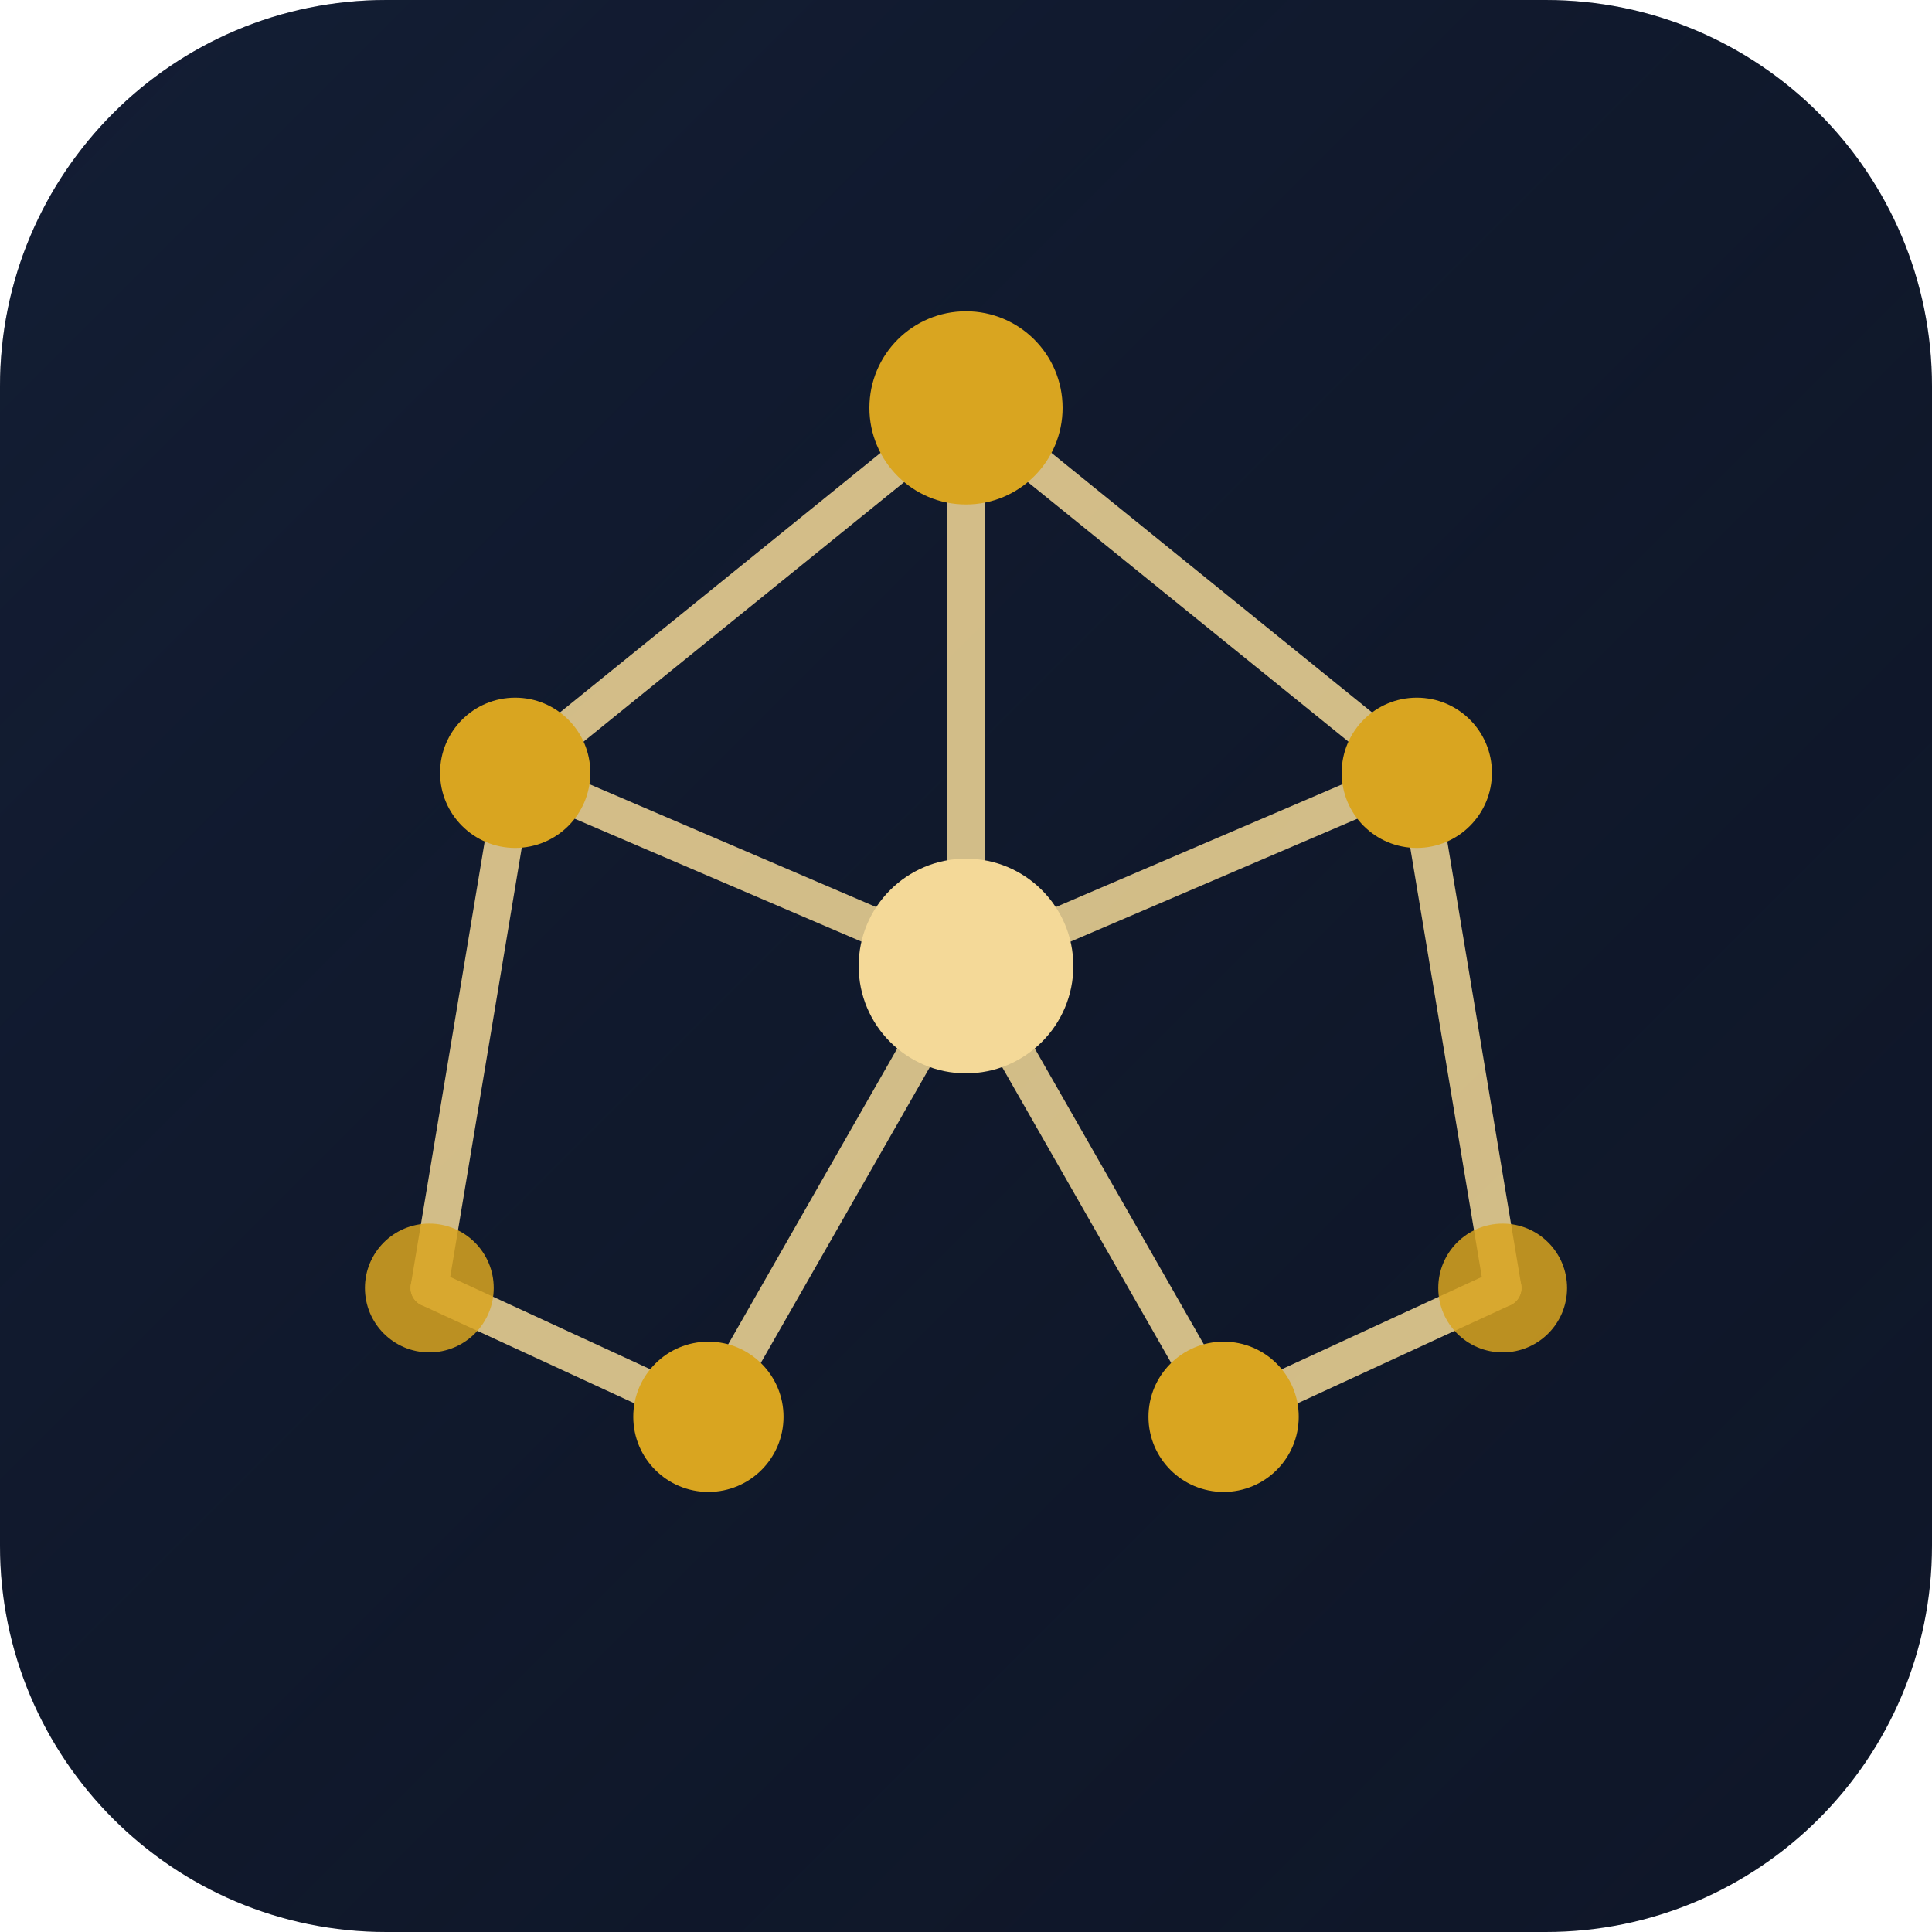
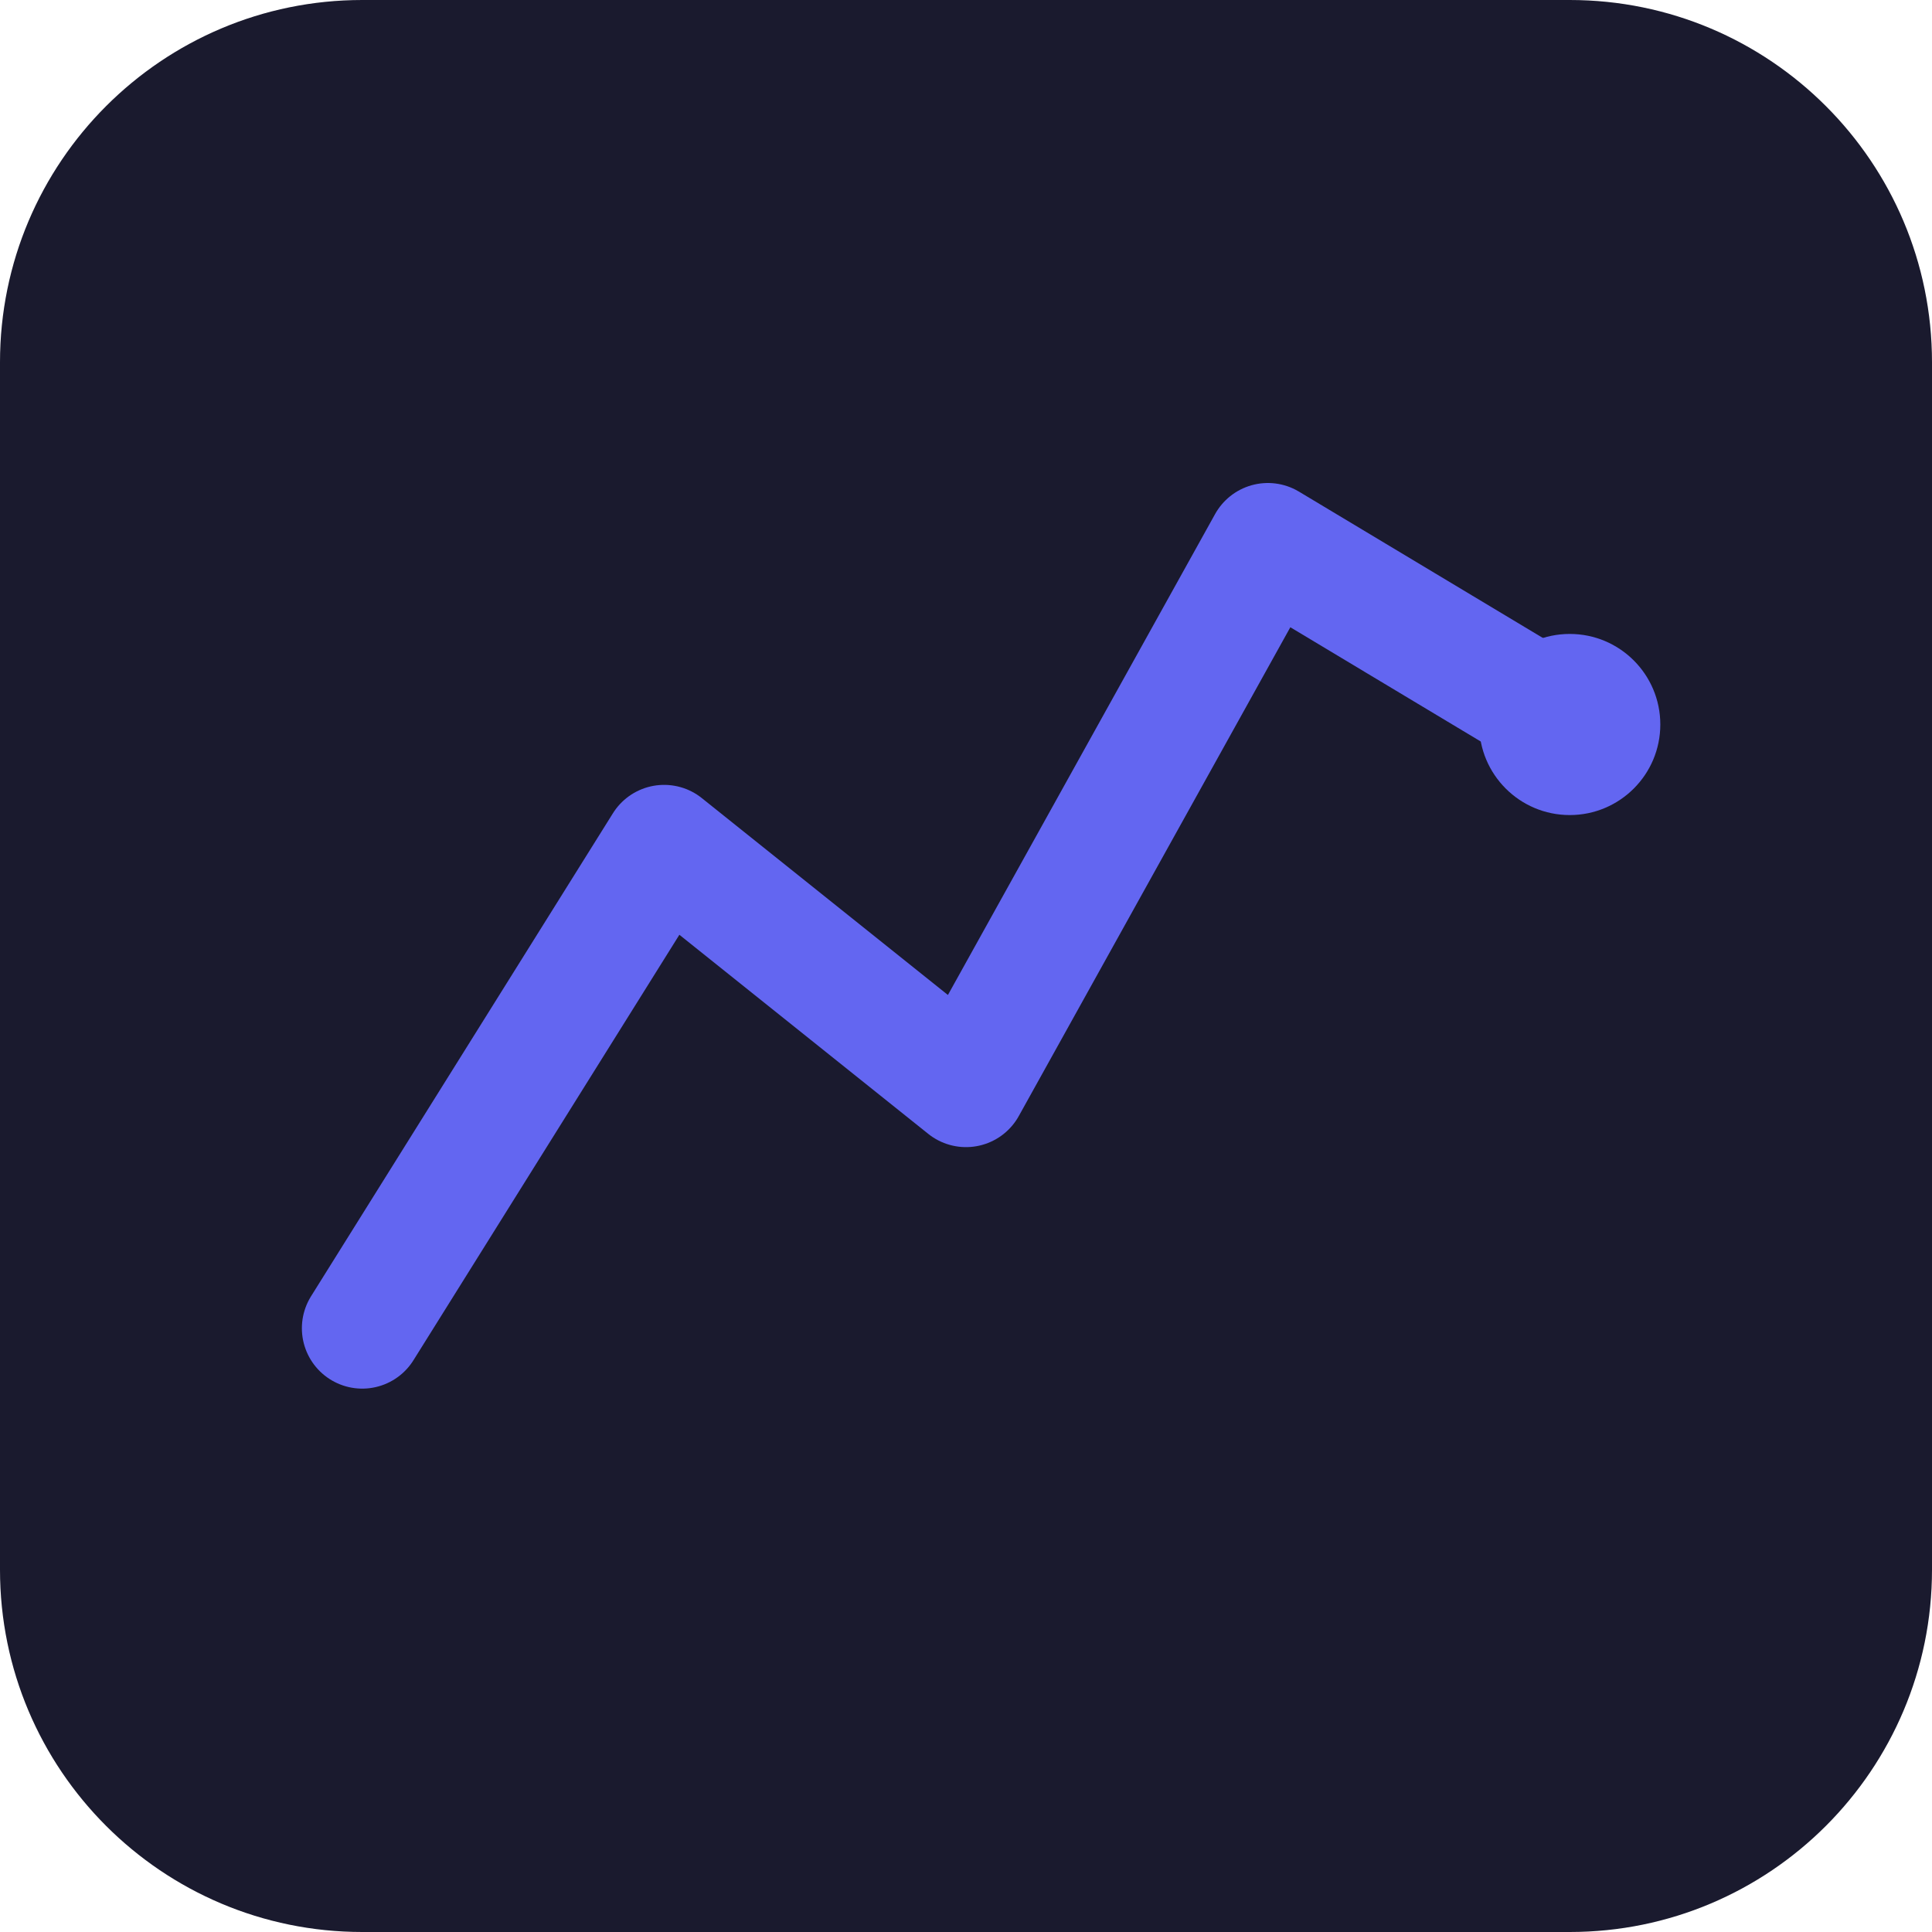
- <svg xmlns="http://www.w3.org/2000/svg" width="180" height="180" viewBox="0 0 180 180" fill="none">
-   <rect width="180" height="180" rx="36" fill="#0F1729" />
-   <rect width="180" height="180" rx="36" fill="url(#qi-bg-gradient)" fill-opacity="0.35" />
-   <g stroke="#F4D998" stroke-width="3.5" stroke-linecap="round" opacity="0.85">
-     <line x1="90" y1="38" x2="48" y2="72" />
-     <line x1="90" y1="38" x2="132" y2="72" />
-     <line x1="90" y1="38" x2="90" y2="90" />
-     <line x1="48" y1="72" x2="90" y2="90" />
-     <line x1="132" y1="72" x2="90" y2="90" />
-     <line x1="48" y1="72" x2="40" y2="120" />
-     <line x1="132" y1="72" x2="140" y2="120" />
-     <line x1="90" y1="90" x2="66" y2="132" />
-     <line x1="90" y1="90" x2="114" y2="132" />
-     <line x1="40" y1="120" x2="66" y2="132" />
-     <line x1="140" y1="120" x2="114" y2="132" />
-   </g>
-   <circle cx="90" cy="38" r="9" fill="#D9A520" />
-   <circle cx="48" cy="72" r="7" fill="#D9A520" />
-   <circle cx="132" cy="72" r="7" fill="#D9A520" />
-   <circle cx="90" cy="90" r="10" fill="#F4D998" />
-   <circle cx="40" cy="120" r="6" fill="#D9A520" opacity="0.85" />
-   <circle cx="140" cy="120" r="6" fill="#D9A520" opacity="0.85" />
-   <circle cx="66" cy="132" r="7" fill="#D9A520" />
-   <circle cx="114" cy="132" r="7" fill="#D9A520" />
-   <defs>
-     <linearGradient id="qi-bg-gradient" x1="0" y1="0" x2="180" y2="180" gradientUnits="userSpaceOnUse">
-       <stop stop-color="#1B2A4A" />
-       <stop offset="1" stop-color="#0F1729" stop-opacity="0" />
-     </linearGradient>
-   </defs>
+ <svg xmlns="http://www.w3.org/2000/svg" viewBox="0 0 64 64" width="64" height="64">
+   <rect width="64" height="64" rx="12" fill="#1a1a2e" />
+   <path d="M12 44 L22 28 L32 36 L42 18 L52 24" stroke="#6366f1" stroke-width="4" stroke-linecap="round" stroke-linejoin="round" fill="none" />
+   <circle cx="52" cy="24" r="3" fill="#6366f1" />
</svg>
